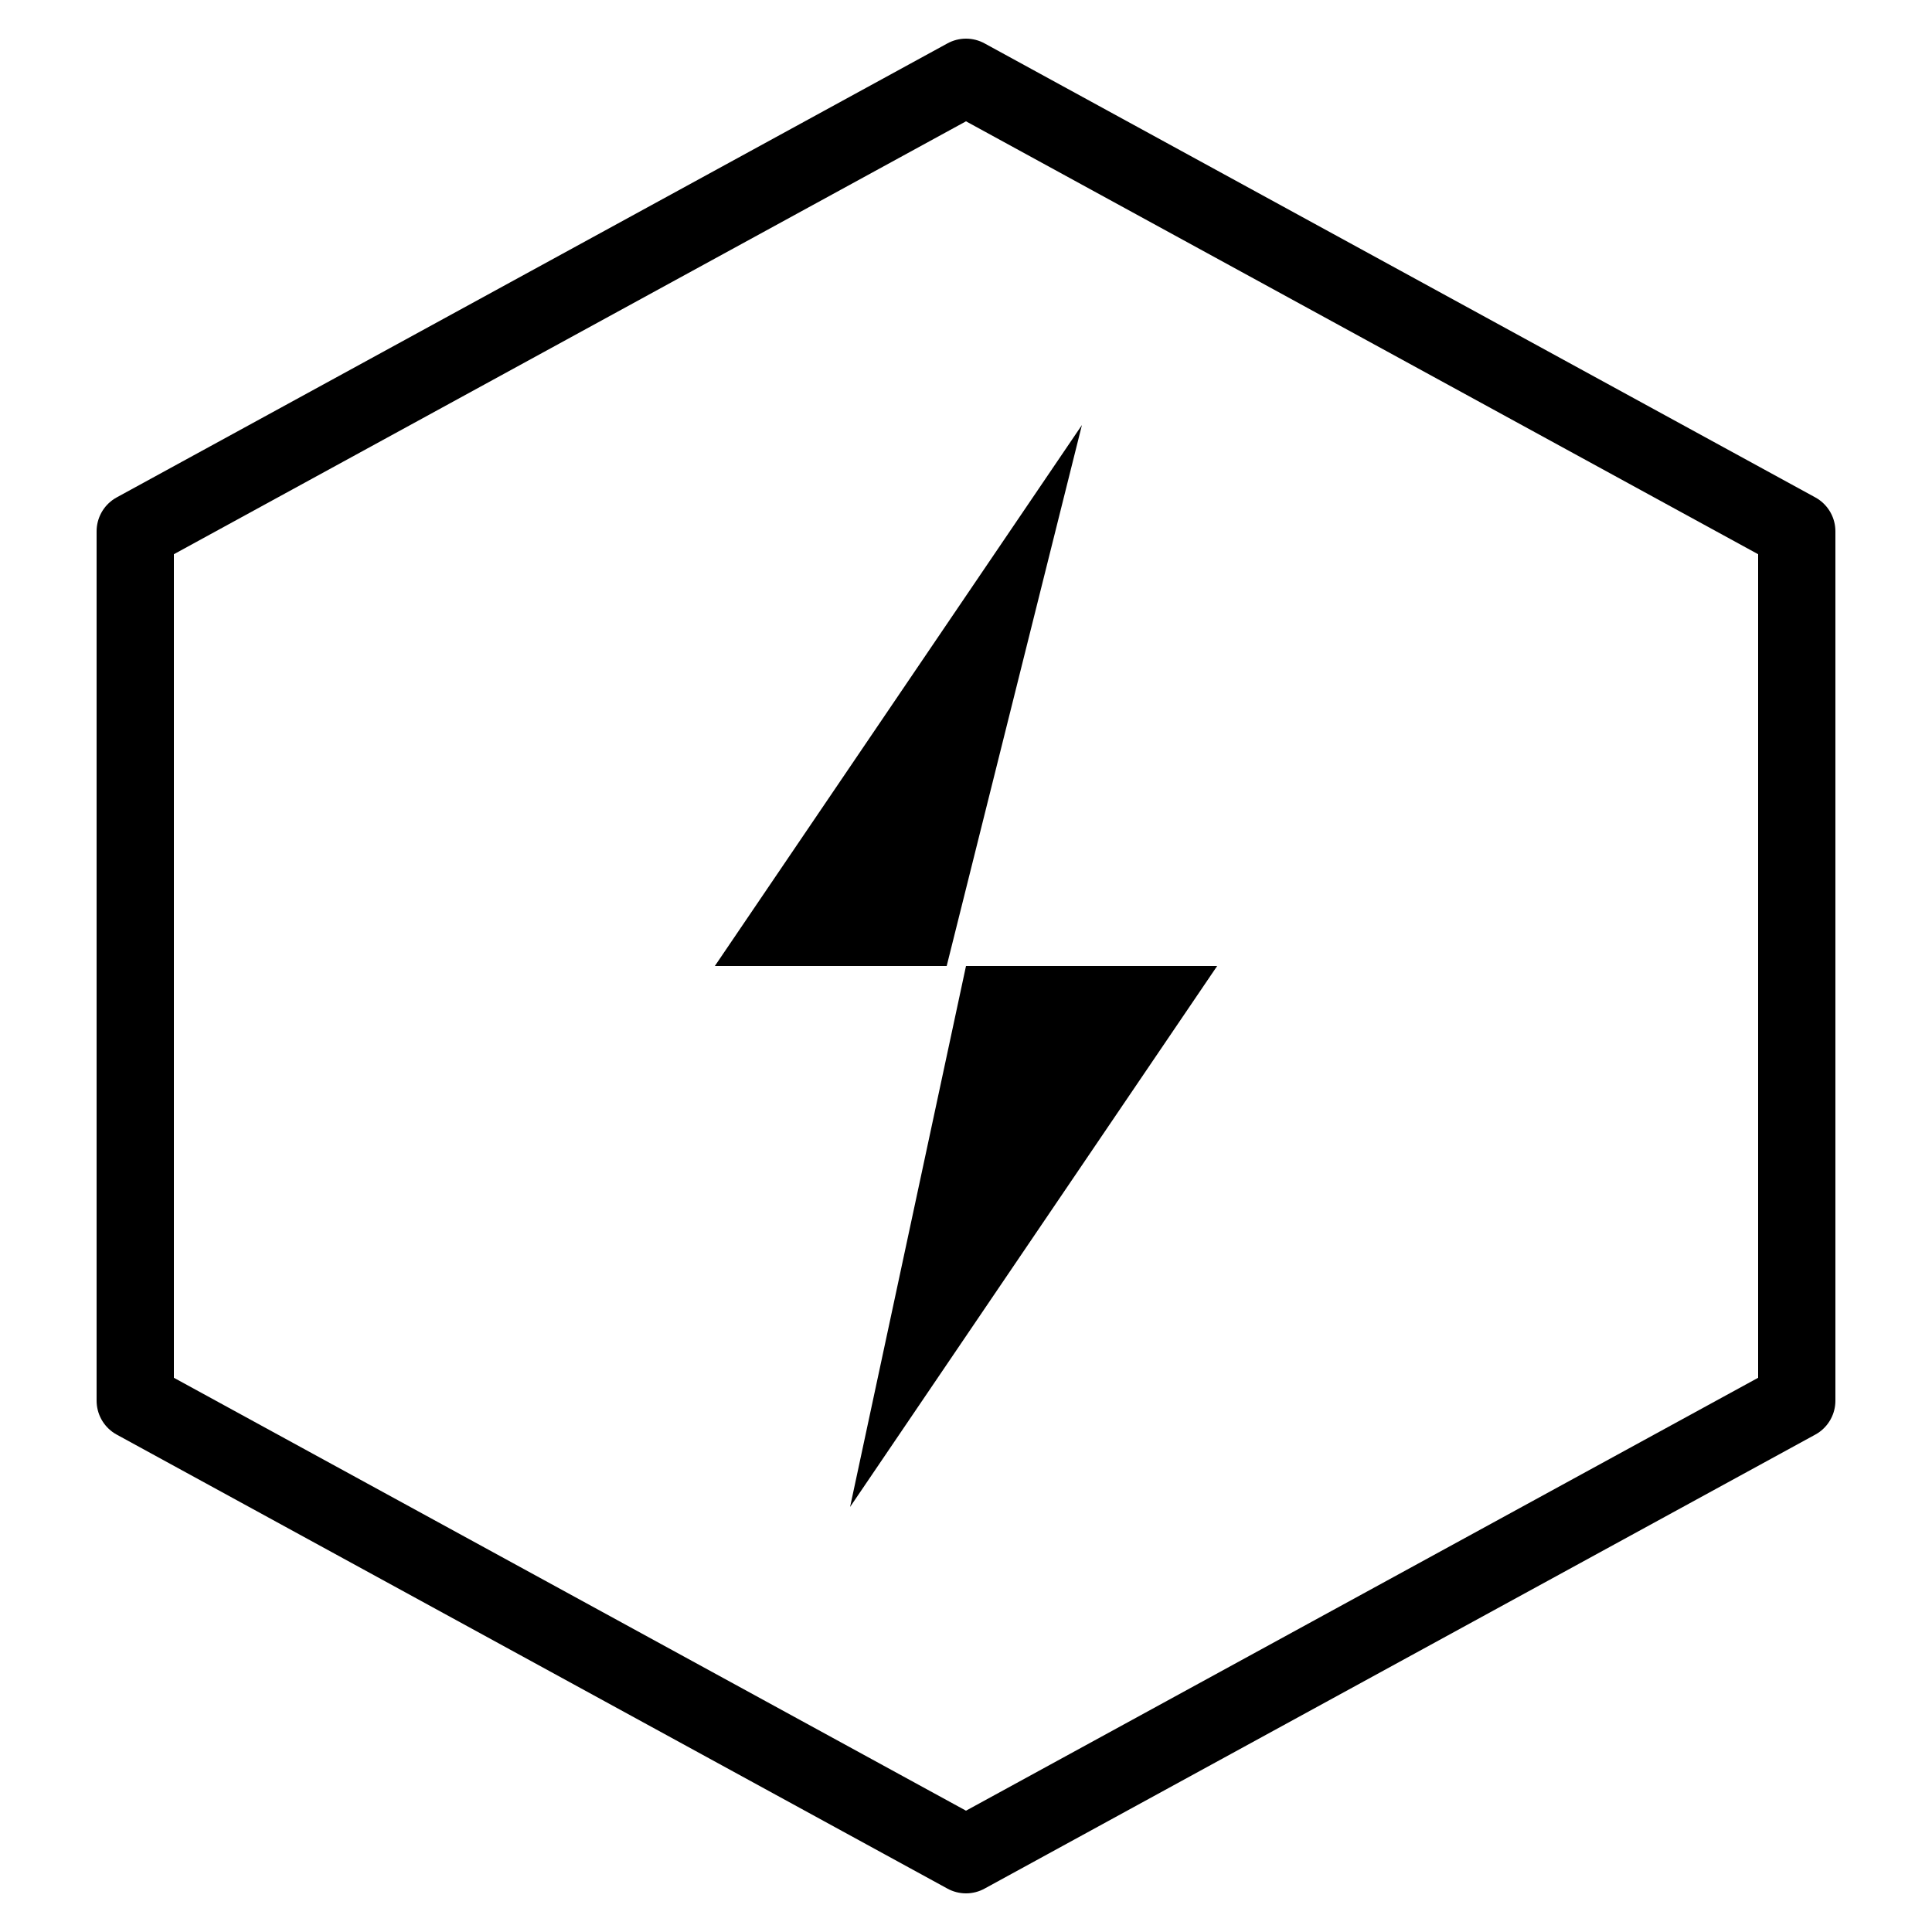
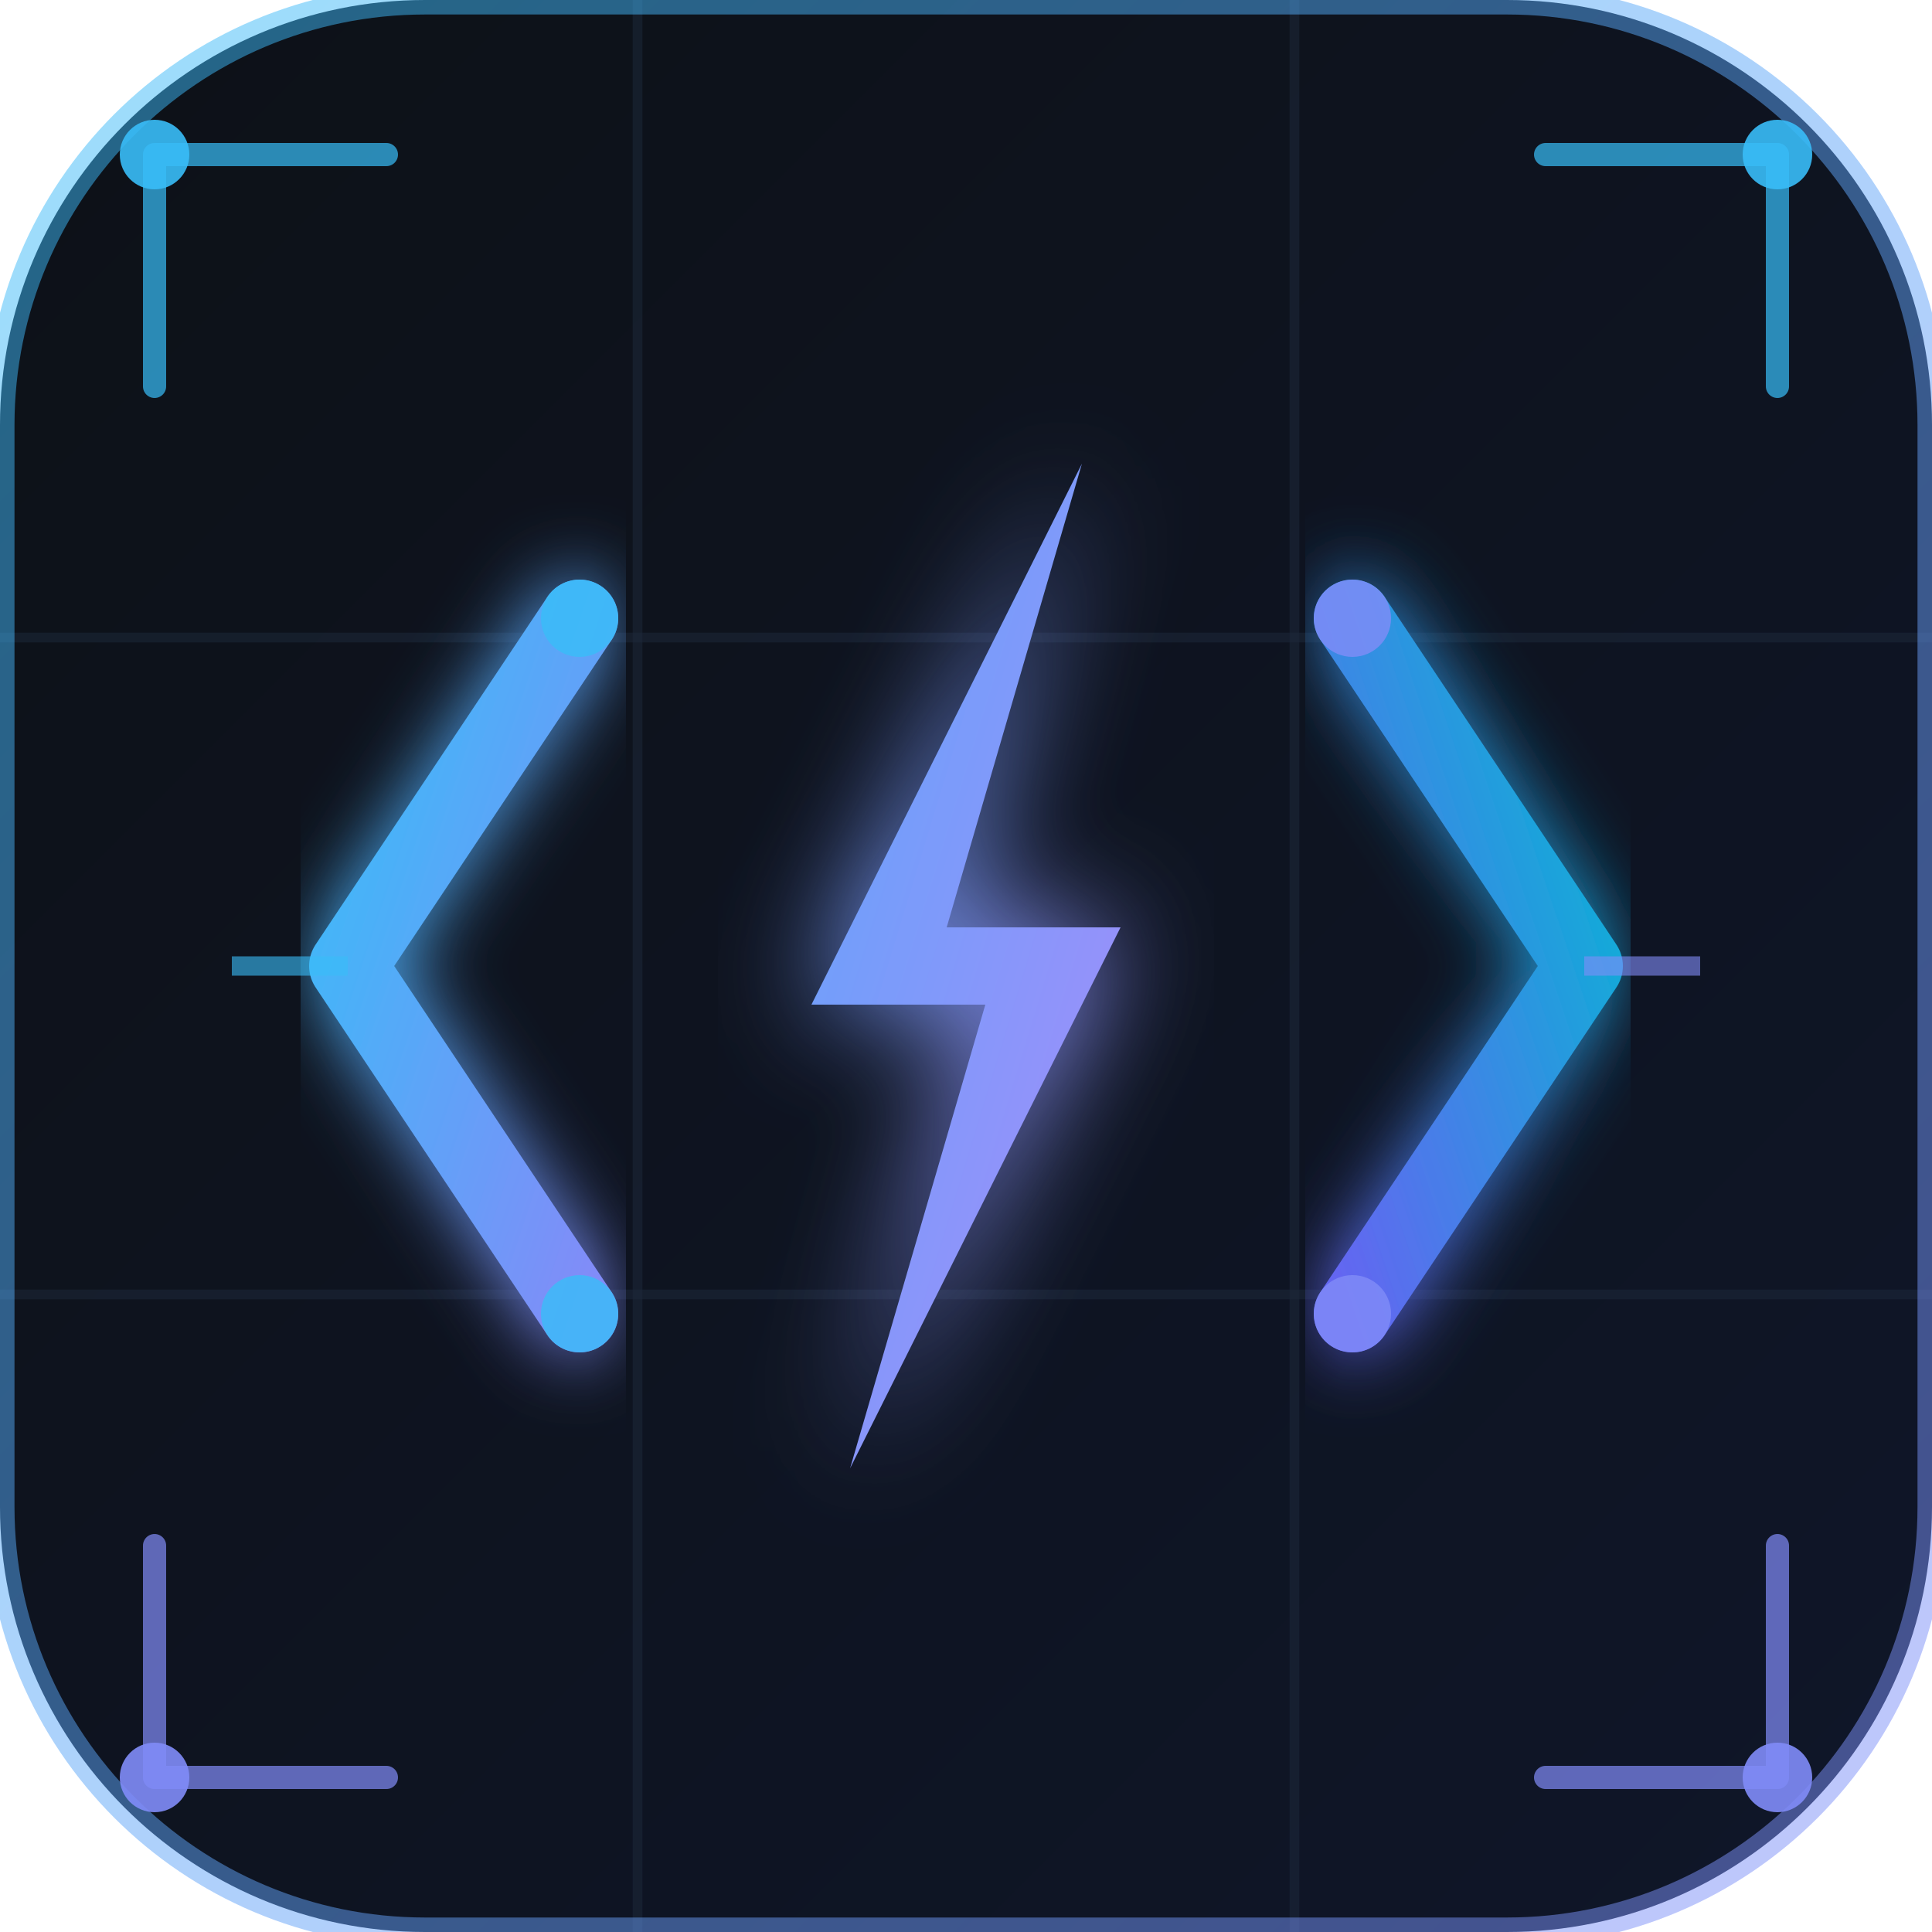
<svg xmlns="http://www.w3.org/2000/svg" viewBox="0 0 100 100" fill="none">
-   <path d="M50 4 L93 27.5 L93 72.5 L50 96 L7 72.5 L7 27.5 Z" stroke="currentColor" stroke-width="4" stroke-linejoin="round" fill="none" />
-   <path d="M56 22 L37 50 H50 L44 78 L63 50 H49 Z" fill="currentColor" />
+   <defs>
+     <linearGradient id="bg" x1="0" y1="0" x2="1" y2="1">
+       <stop offset="0%" stop-color="#0d1117" />
+       <stop offset="100%" stop-color="#0f1629" />
+     </linearGradient>
+     <linearGradient id="blue" x1="0%" y1="0%" x2="100%" y2="100%">
+       <stop offset="0%" stop-color="#38bdf8" />
+       <stop offset="100%" stop-color="#818cf8" />
+     </linearGradient>
+     <linearGradient id="purple" x1="0%" y1="100%" x2="100%" y2="0%">
+       <stop offset="0%" stop-color="#6366f1" />
+       <stop offset="100%" stop-color="#06b6d4" />
+     </linearGradient>
+     <linearGradient id="bolt" x1="0%" y1="0%" x2="100%" y2="100%">
+       <stop offset="0%" stop-color="#60a5fa" />
+       <stop offset="100%" stop-color="#a78bfa" />
+     </linearGradient>
+     <filter id="glow" x="-20%" y="-20%" width="140%" height="140%">
+       <feGaussianBlur stdDeviation="2" result="blur" />
+       <feMerge>
+         <feMergeNode in="blur" />
+         <feMergeNode in="SourceGraphic" />
+       </feMerge>
+     </filter>
+     <filter id="softglow" x="-30%" y="-30%" width="160%" height="160%">
+       <feGaussianBlur stdDeviation="3" result="blur" />
+       <feMerge>
+         <feMergeNode in="blur" />
+         <feMergeNode in="SourceGraphic" />
+       </feMerge>
+     </filter>
+     <clipPath id="clip">
+       <rect width="100" height="100" rx="22" />
+     </clipPath>
+   </defs>
+   <rect width="100" height="100" rx="22" fill="url(#bg)" />
+   <line x1="0" y1="33" x2="100" y2="33" stroke="#1e293b" stroke-width="0.5" opacity="0.5" />
+   <line x1="0" y1="67" x2="100" y2="67" stroke="#1e293b" stroke-width="0.5" opacity="0.5" />
+   <line x1="33" y1="0" x2="33" y2="100" stroke="#1e293b" stroke-width="0.5" opacity="0.5" />
+   <line x1="67" y1="0" x2="67" y2="100" stroke="#1e293b" stroke-width="0.5" opacity="0.5" />
+   <rect width="100" height="100" rx="22" stroke="url(#blue)" stroke-width="1.5" fill="none" opacity="0.5" />
+   <polyline points="8,20 8,8 20,8" stroke="#38bdf8" stroke-width="1.2" stroke-linecap="round" stroke-linejoin="round" fill="none" opacity="0.7" />
+   <circle cx="8" cy="8" r="1.8" fill="#38bdf8" opacity="0.9" />
+   <polyline points="92,20 92,8 80,8" stroke="#38bdf8" stroke-width="1.2" stroke-linecap="round" stroke-linejoin="round" fill="none" opacity="0.7" />
+   <circle cx="92" cy="8" r="1.8" fill="#38bdf8" opacity="0.9" />
+   <polyline points="8,80 8,92 20,92" stroke="#818cf8" stroke-width="1.2" stroke-linecap="round" stroke-linejoin="round" fill="none" opacity="0.7" />
+   <circle cx="8" cy="92" r="1.8" fill="#818cf8" opacity="0.9" />
+   <polyline points="92,80 92,92 80,92" stroke="#818cf8" stroke-width="1.2" stroke-linecap="round" stroke-linejoin="round" fill="none" opacity="0.7" />
+   <circle cx="92" cy="92" r="1.8" fill="#818cf8" opacity="0.9" />
+   <polyline points="30,32 18,50 30,68" stroke="url(#blue)" stroke-width="4" stroke-linecap="round" stroke-linejoin="round" fill="none" filter="url(#glow)" />
+   <polyline points="70,32 82,50 70,68" stroke="url(#purple)" stroke-width="4" stroke-linecap="round" stroke-linejoin="round" fill="none" filter="url(#glow)" />
+   <path d="M 56 24 L 42 52 L 51 52 L 44 76 L 58 48 L 49 48 Z" fill="url(#bolt)" filter="url(#softglow)" />
+   <circle cx="30" cy="32" r="2" fill="#38bdf8" opacity="0.8" />
+   <circle cx="30" cy="68" r="2" fill="#38bdf8" opacity="0.8" />
+   <circle cx="70" cy="32" r="2" fill="#818cf8" opacity="0.8" />
+   <circle cx="70" cy="68" r="2" fill="#818cf8" opacity="0.8" />
+   <line x1="12" y1="50" x2="18" y2="50" stroke="#38bdf8" stroke-width="1" opacity="0.6" />
+   <line x1="82" y1="50" x2="88" y2="50" stroke="#818cf8" stroke-width="1" opacity="0.6" />
</svg>
